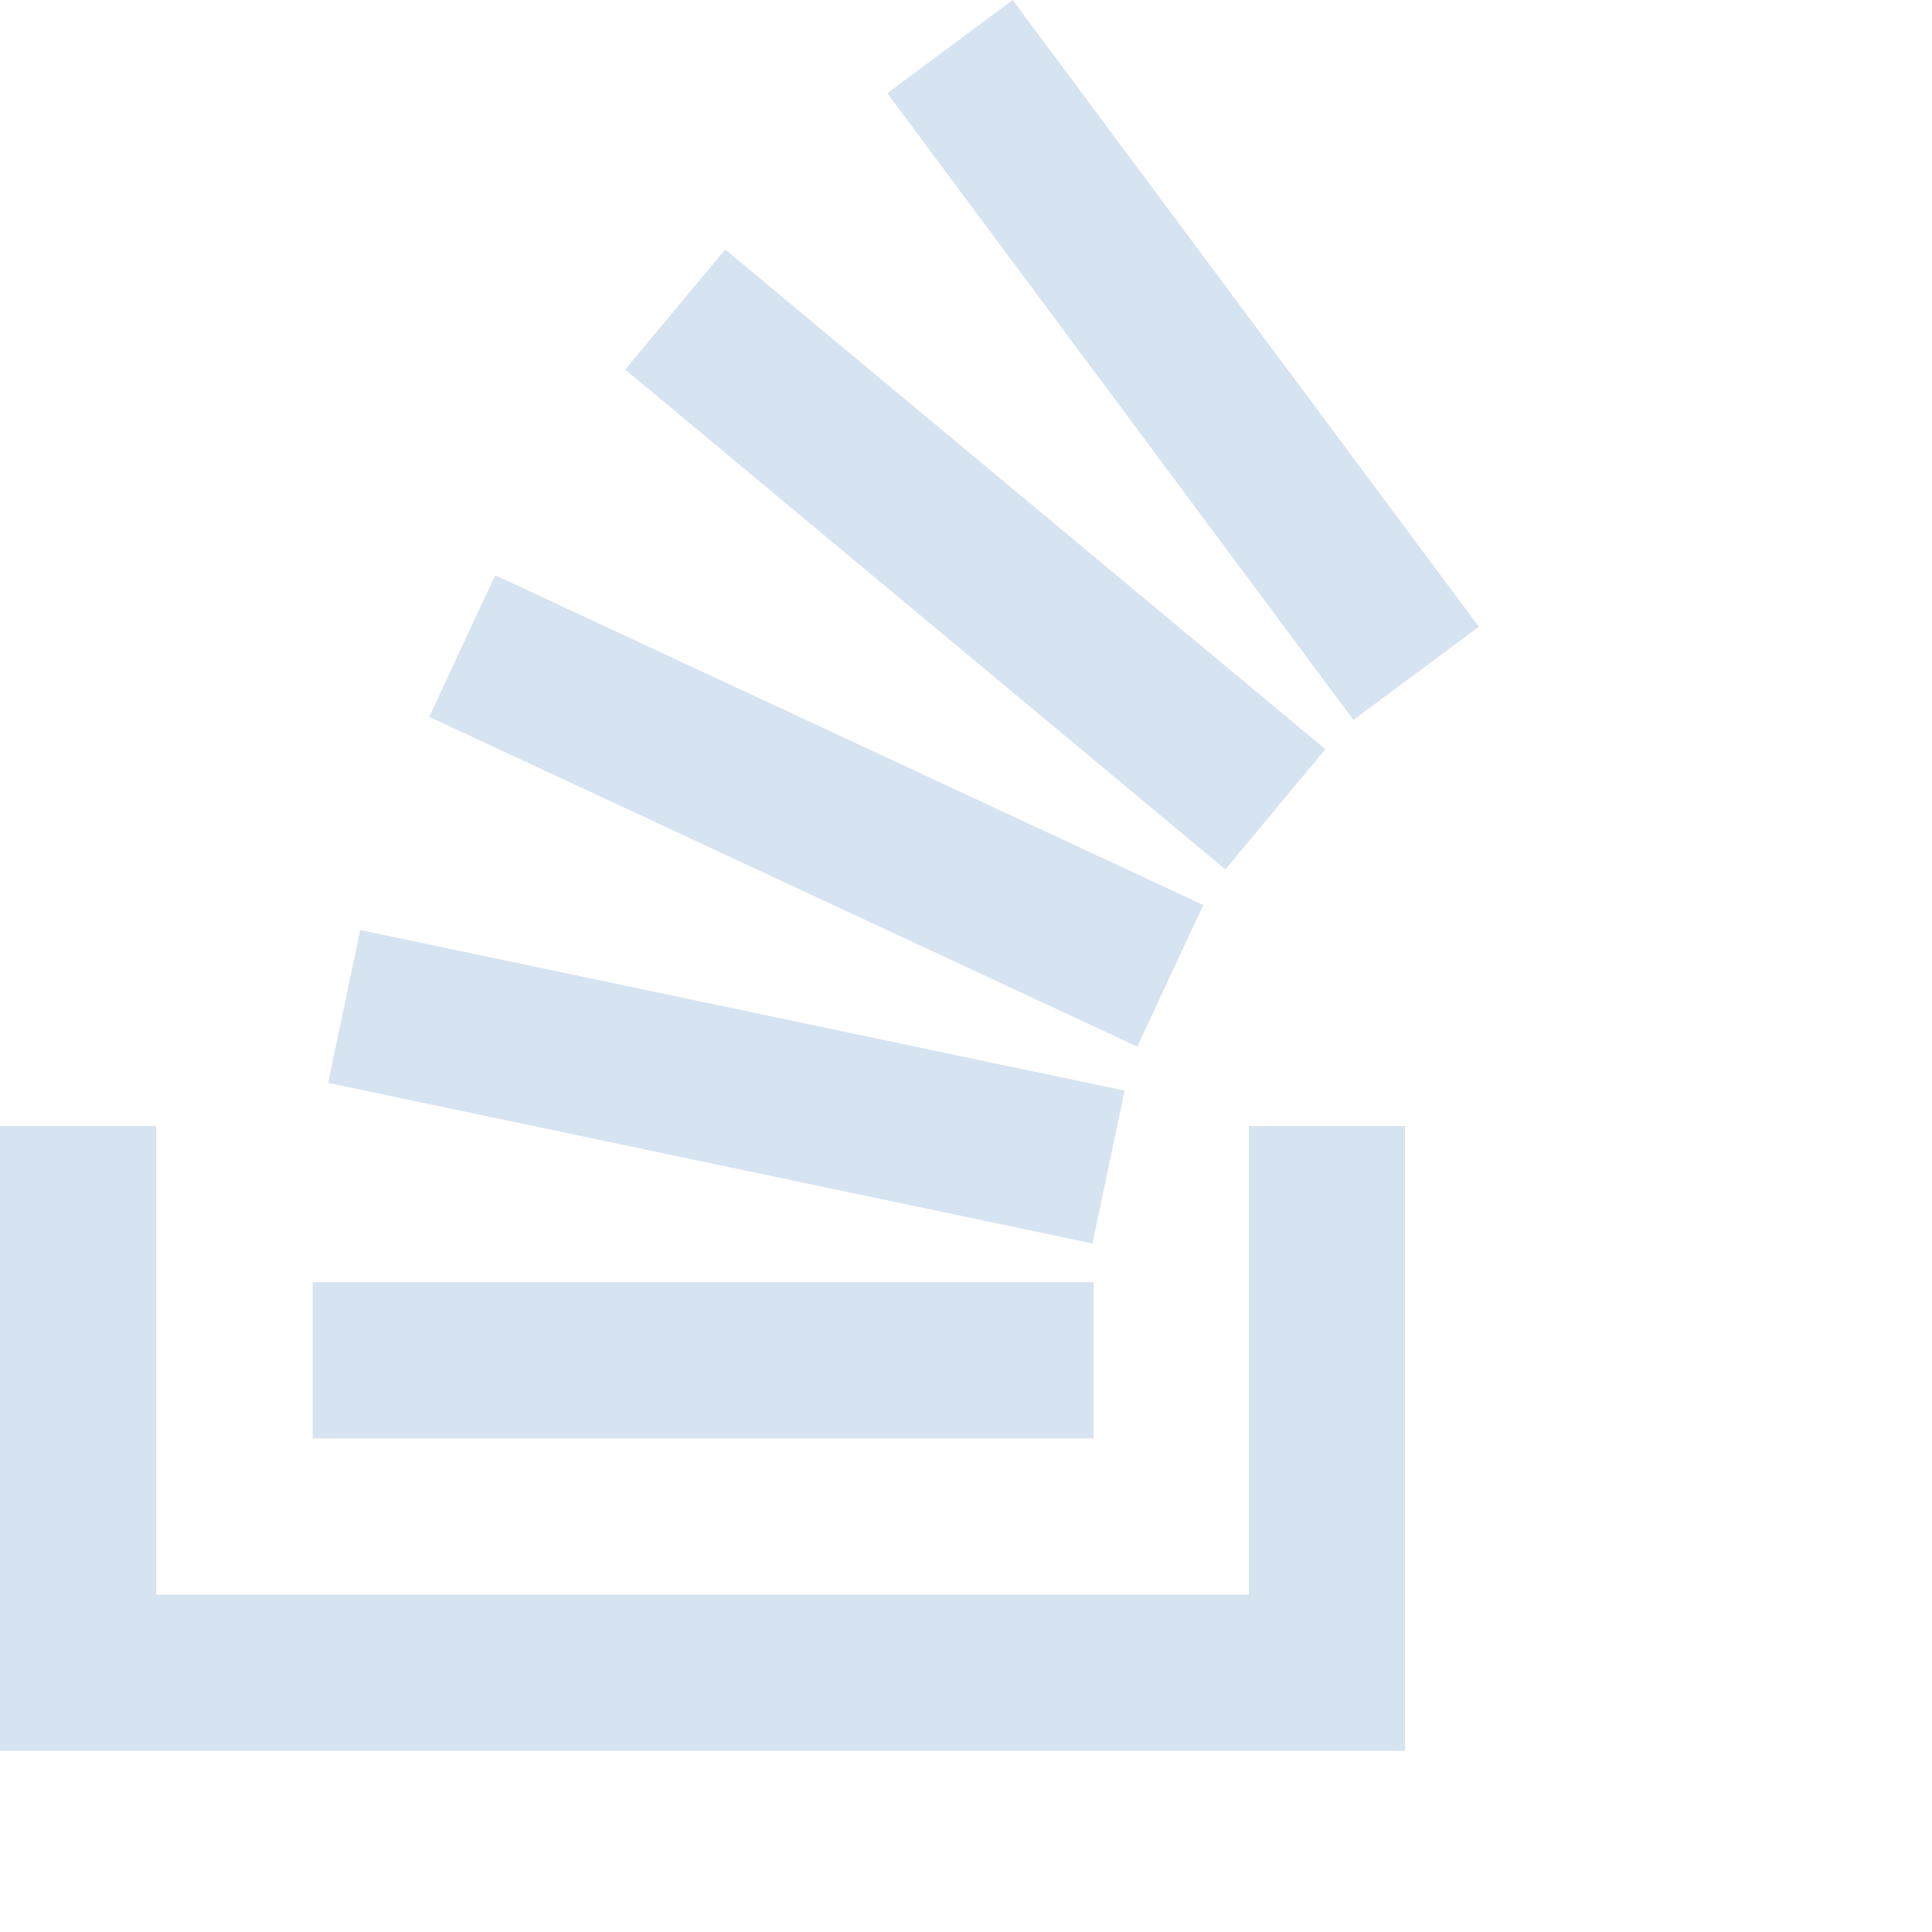
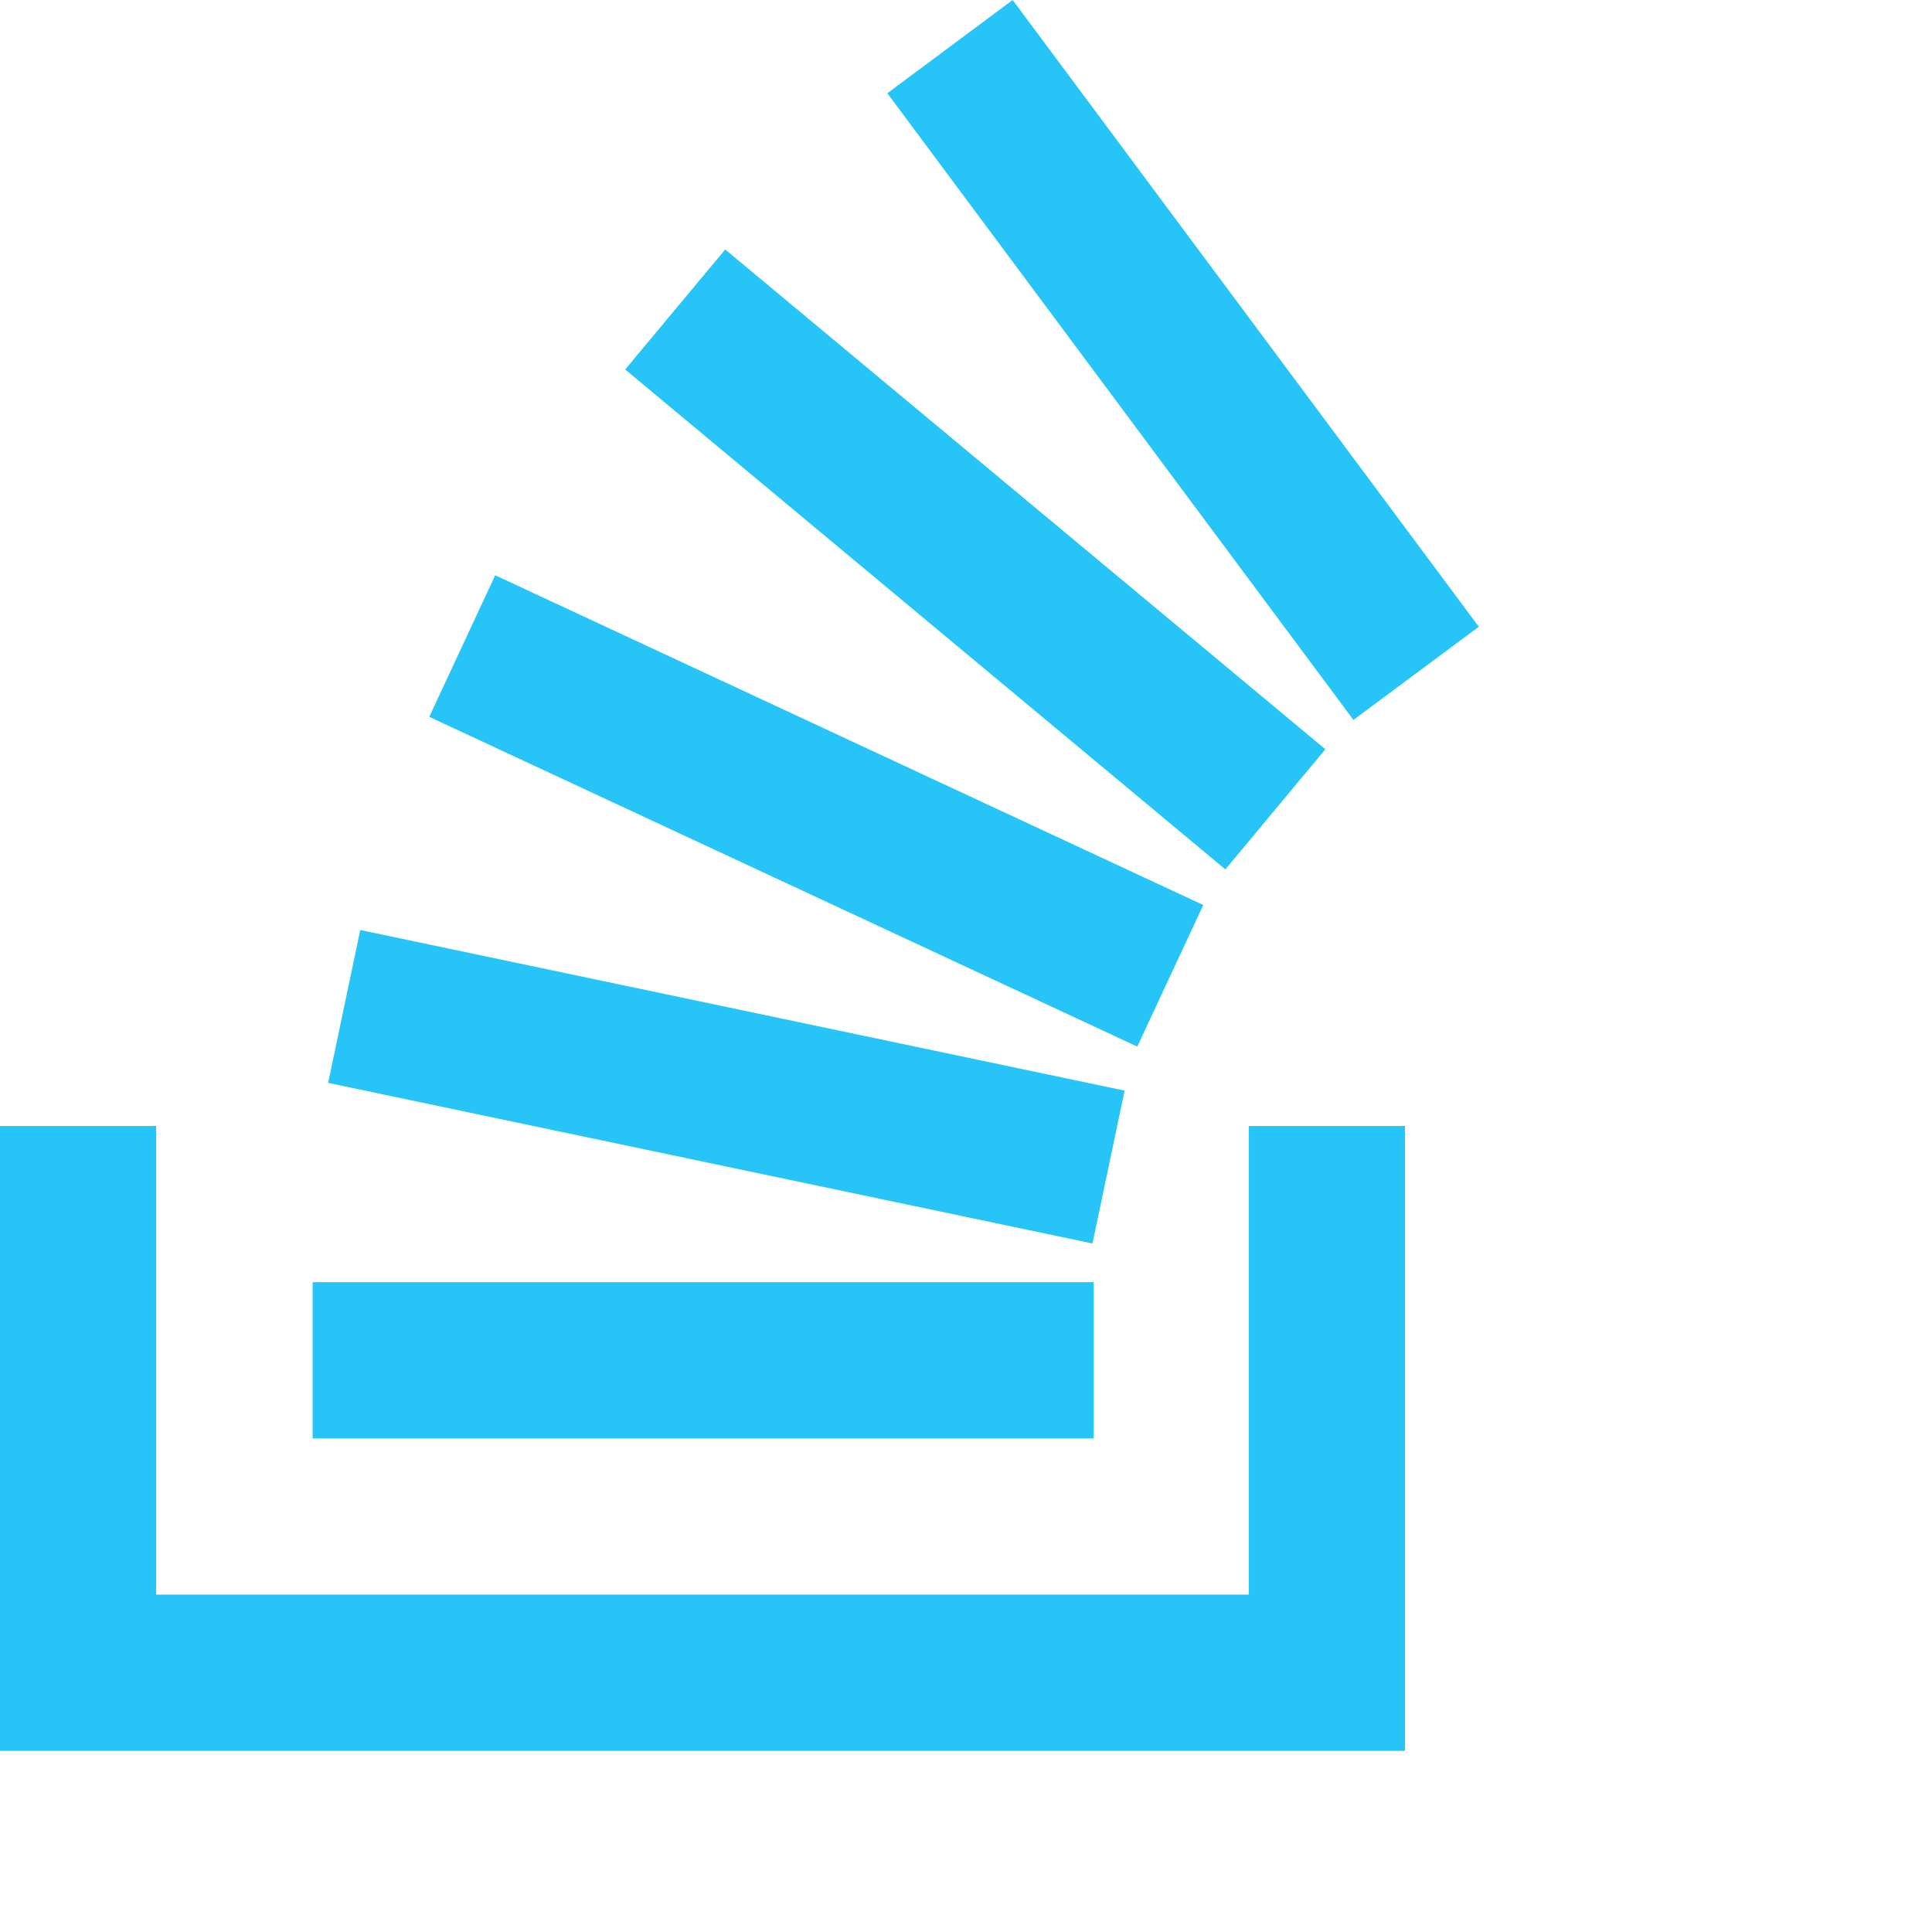
- <svg xmlns="http://www.w3.org/2000/svg" width="32" height="32" fill="#d6e3f1">
+ <svg xmlns="http://www.w3.org/2000/svg" width="32" height="32" fill="#26C4F7">
  <path d="M20.685 26.412V18.65h2.587V29H0V18.65h2.587v7.762h18.098z" />
  <path d="M5.178 23.825h12.937v-2.588H5.178v2.588zM16.773 0l-2.076 1.544 7.72 10.38 2.077-1.543L16.773 0zm-6.418 6.12l9.941 8.28 1.656-1.99-9.94-8.278-1.657 1.988zM7.11 11.873l11.727 5.462 1.093-2.345L8.202 9.528 7.11 11.873zm-1.675 6.063l12.66 2.66.532-2.532-12.66-2.66-.532 2.532z" />
</svg>
